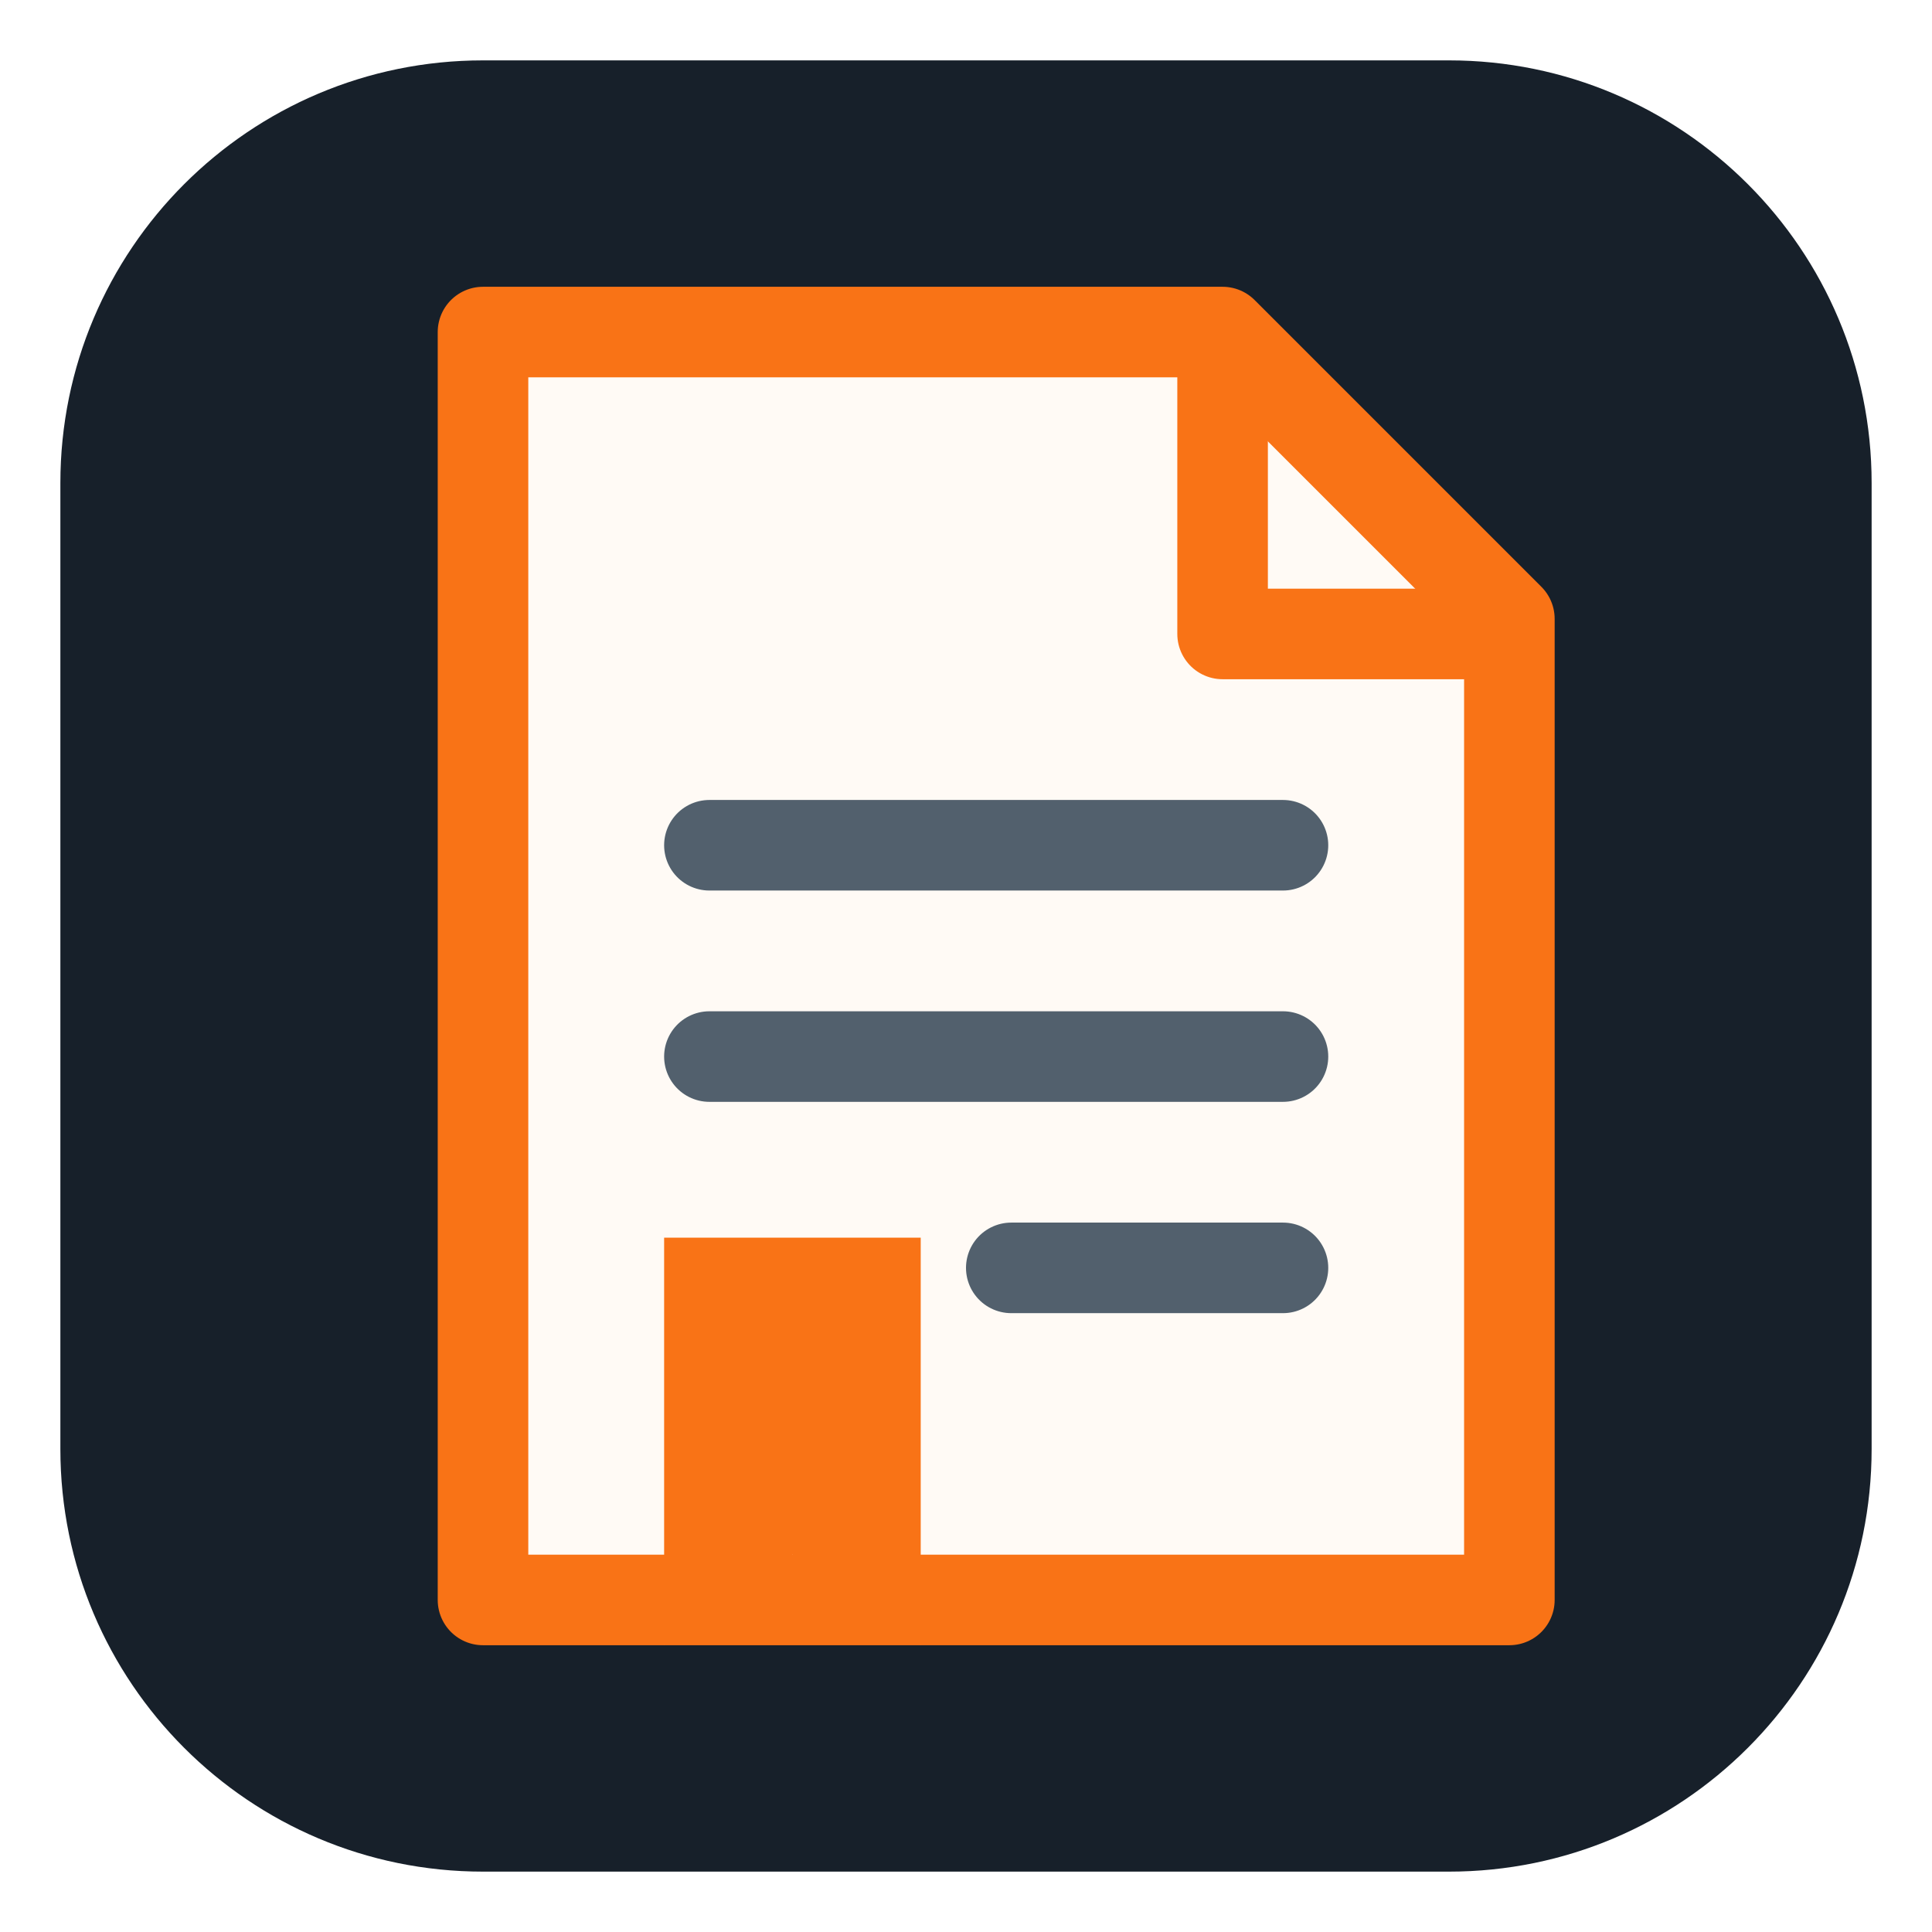
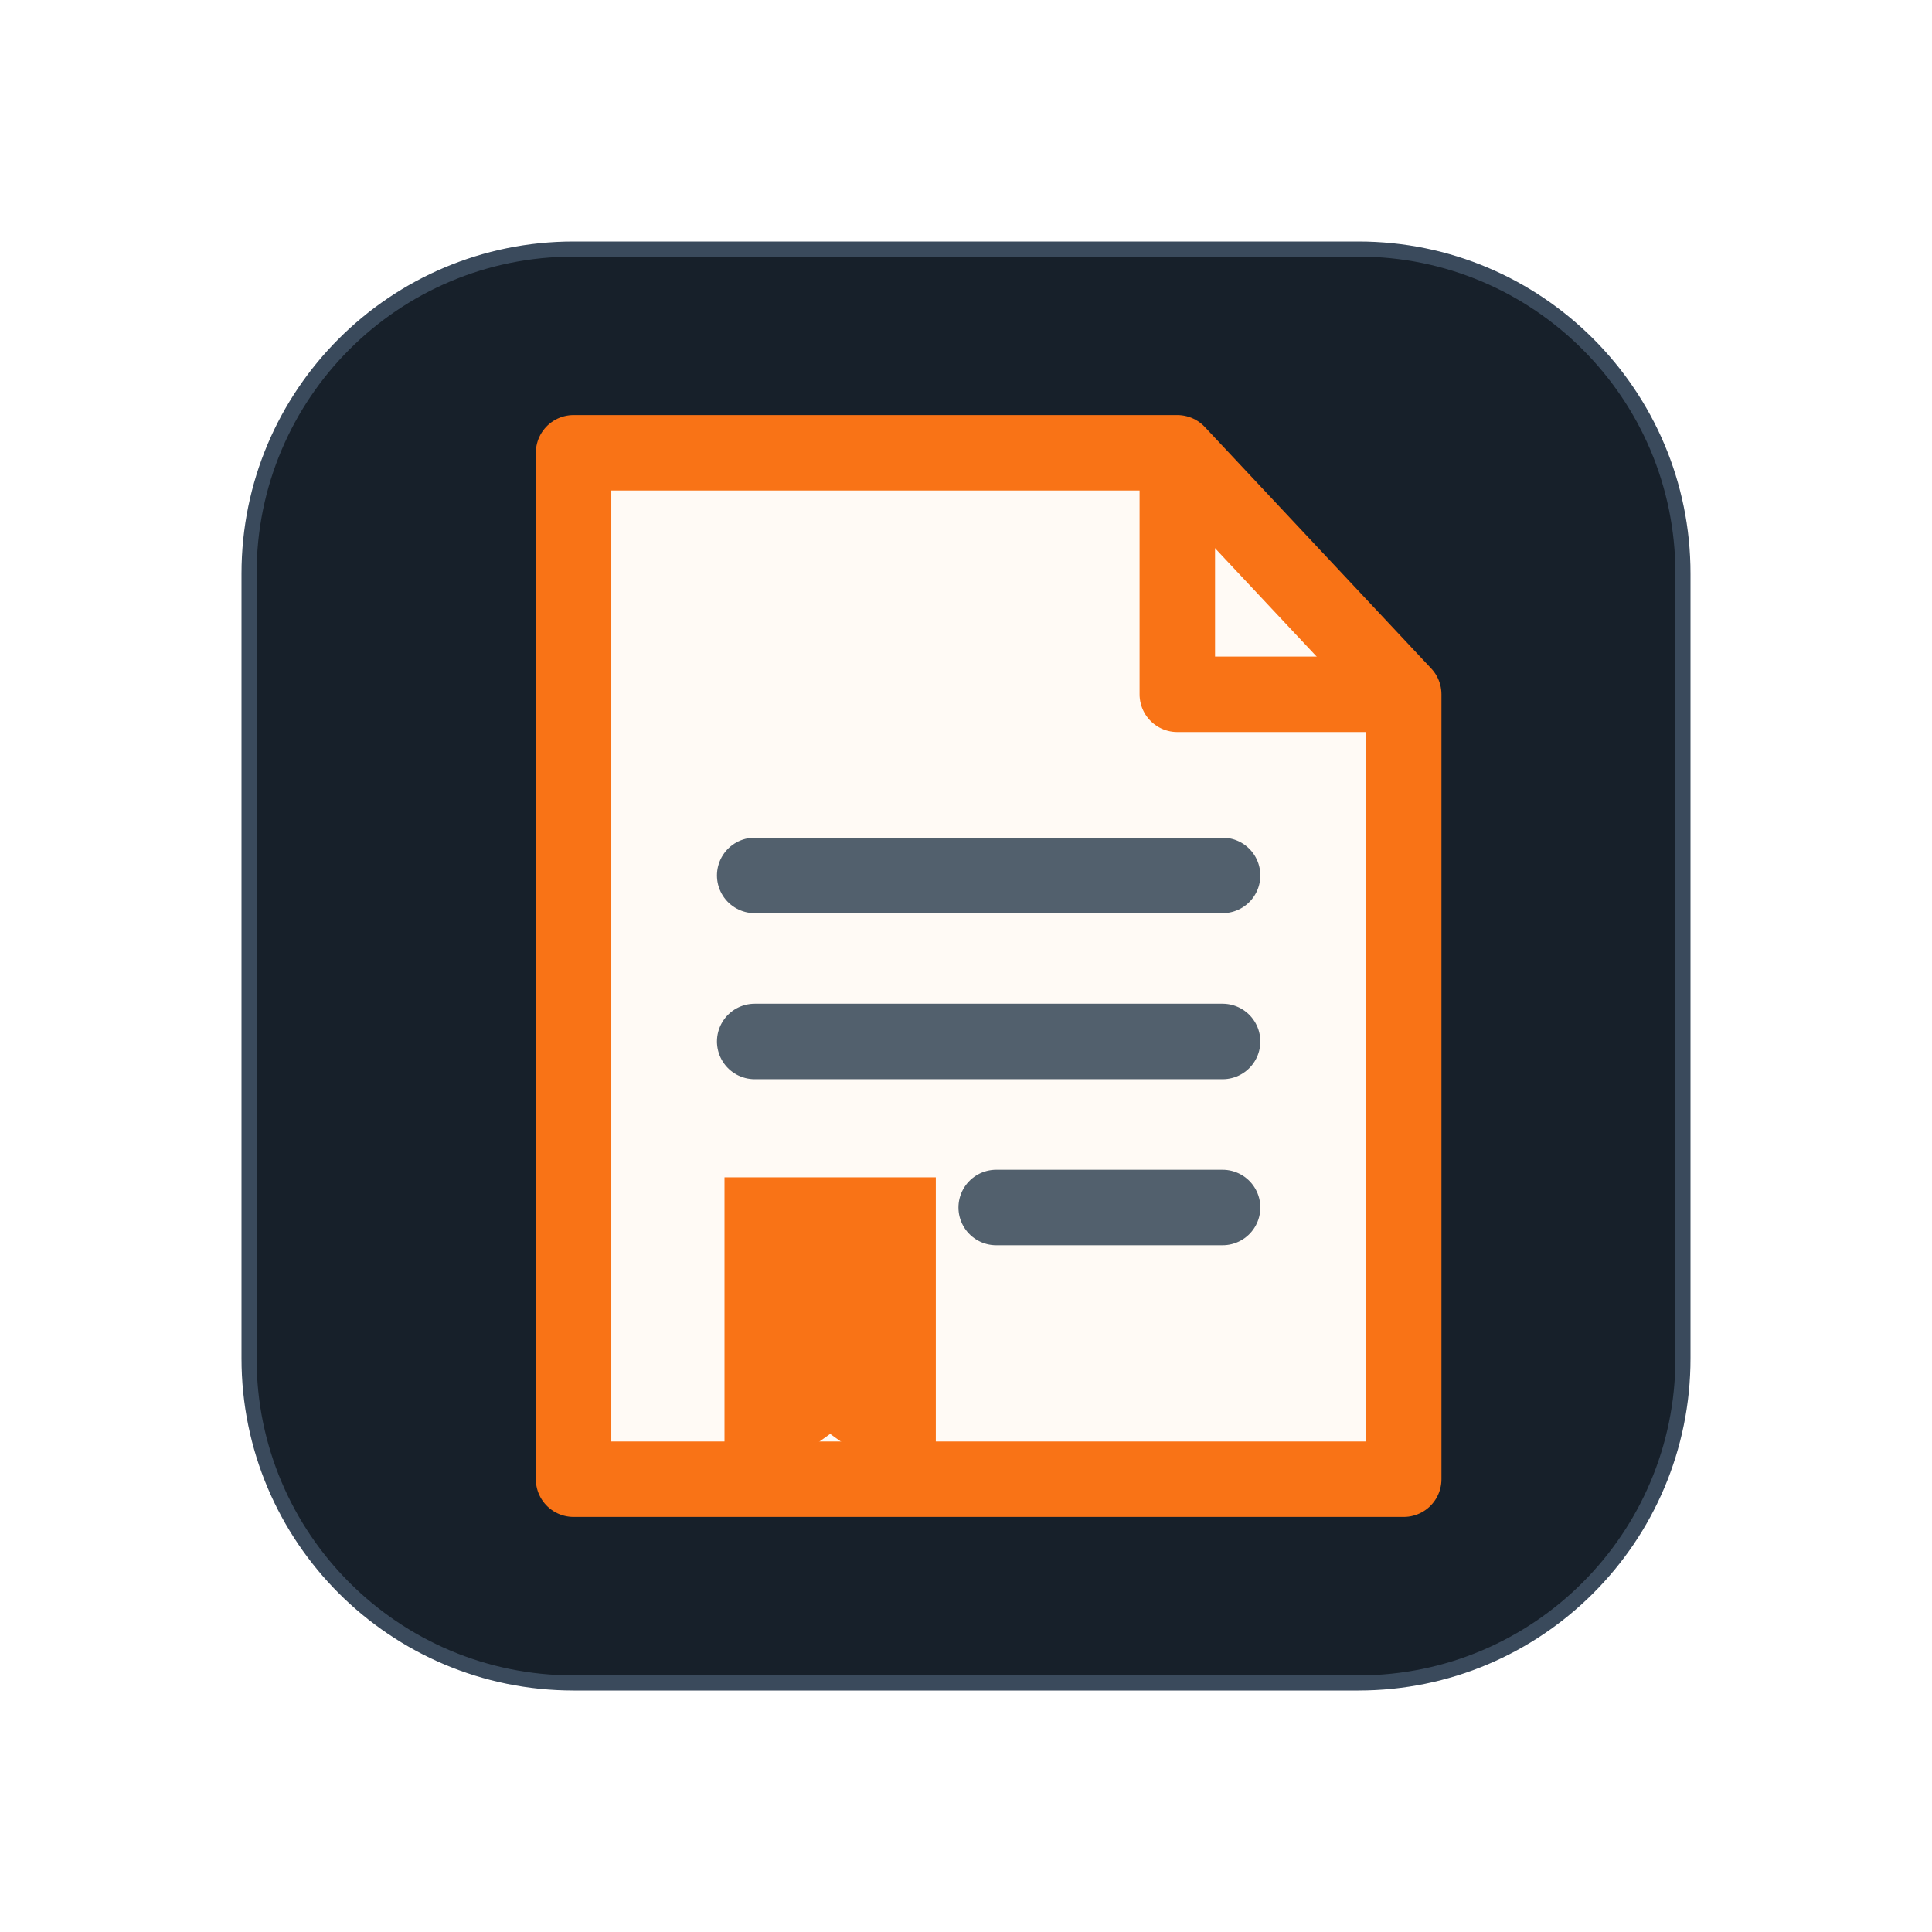
<svg xmlns="http://www.w3.org/2000/svg" viewBox="0 0 128 128" role="img" aria-labelledby="title">
-   <rect x="4" y="4" width="120" height="120" rx="28" fill="#17202a" />
-   <path d="M32 22h49l19 19v65H32z" fill="#fffaf5" stroke="#f97316" stroke-linejoin="round" stroke-width="6" />
-   <path d="M81 22v20h19" fill="none" stroke="#f97316" stroke-linejoin="round" stroke-width="6" />
-   <path d="M47 56h38M47 70h38M67 84h18" fill="none" stroke="#52606d" stroke-linecap="round" stroke-width="6" />
-   <path d="M44 82h17v27l-8.5-6-8.5 6z" fill="#f97316" />
+   <rect x="16.5" y="16.5" width="95" height="95" rx="21.5" fill="#17202a" stroke="#3a4a5c" />
+   <path d="M38 30h40l15 16v52H38z" fill="#fffaf5" stroke="#f97316" stroke-linejoin="round" stroke-width="5" />
+   <path d="M78 30v16h15" fill="none" stroke="#f97316" stroke-linejoin="round" stroke-width="5" />
+   <path d="M50 58h31M50 69h31M66 80h15" fill="none" stroke="#52606d" stroke-linecap="round" stroke-width="5" />
+   <path d="M48 78h14v22l-7-5-7 5z" fill="#f97316" />
</svg>
